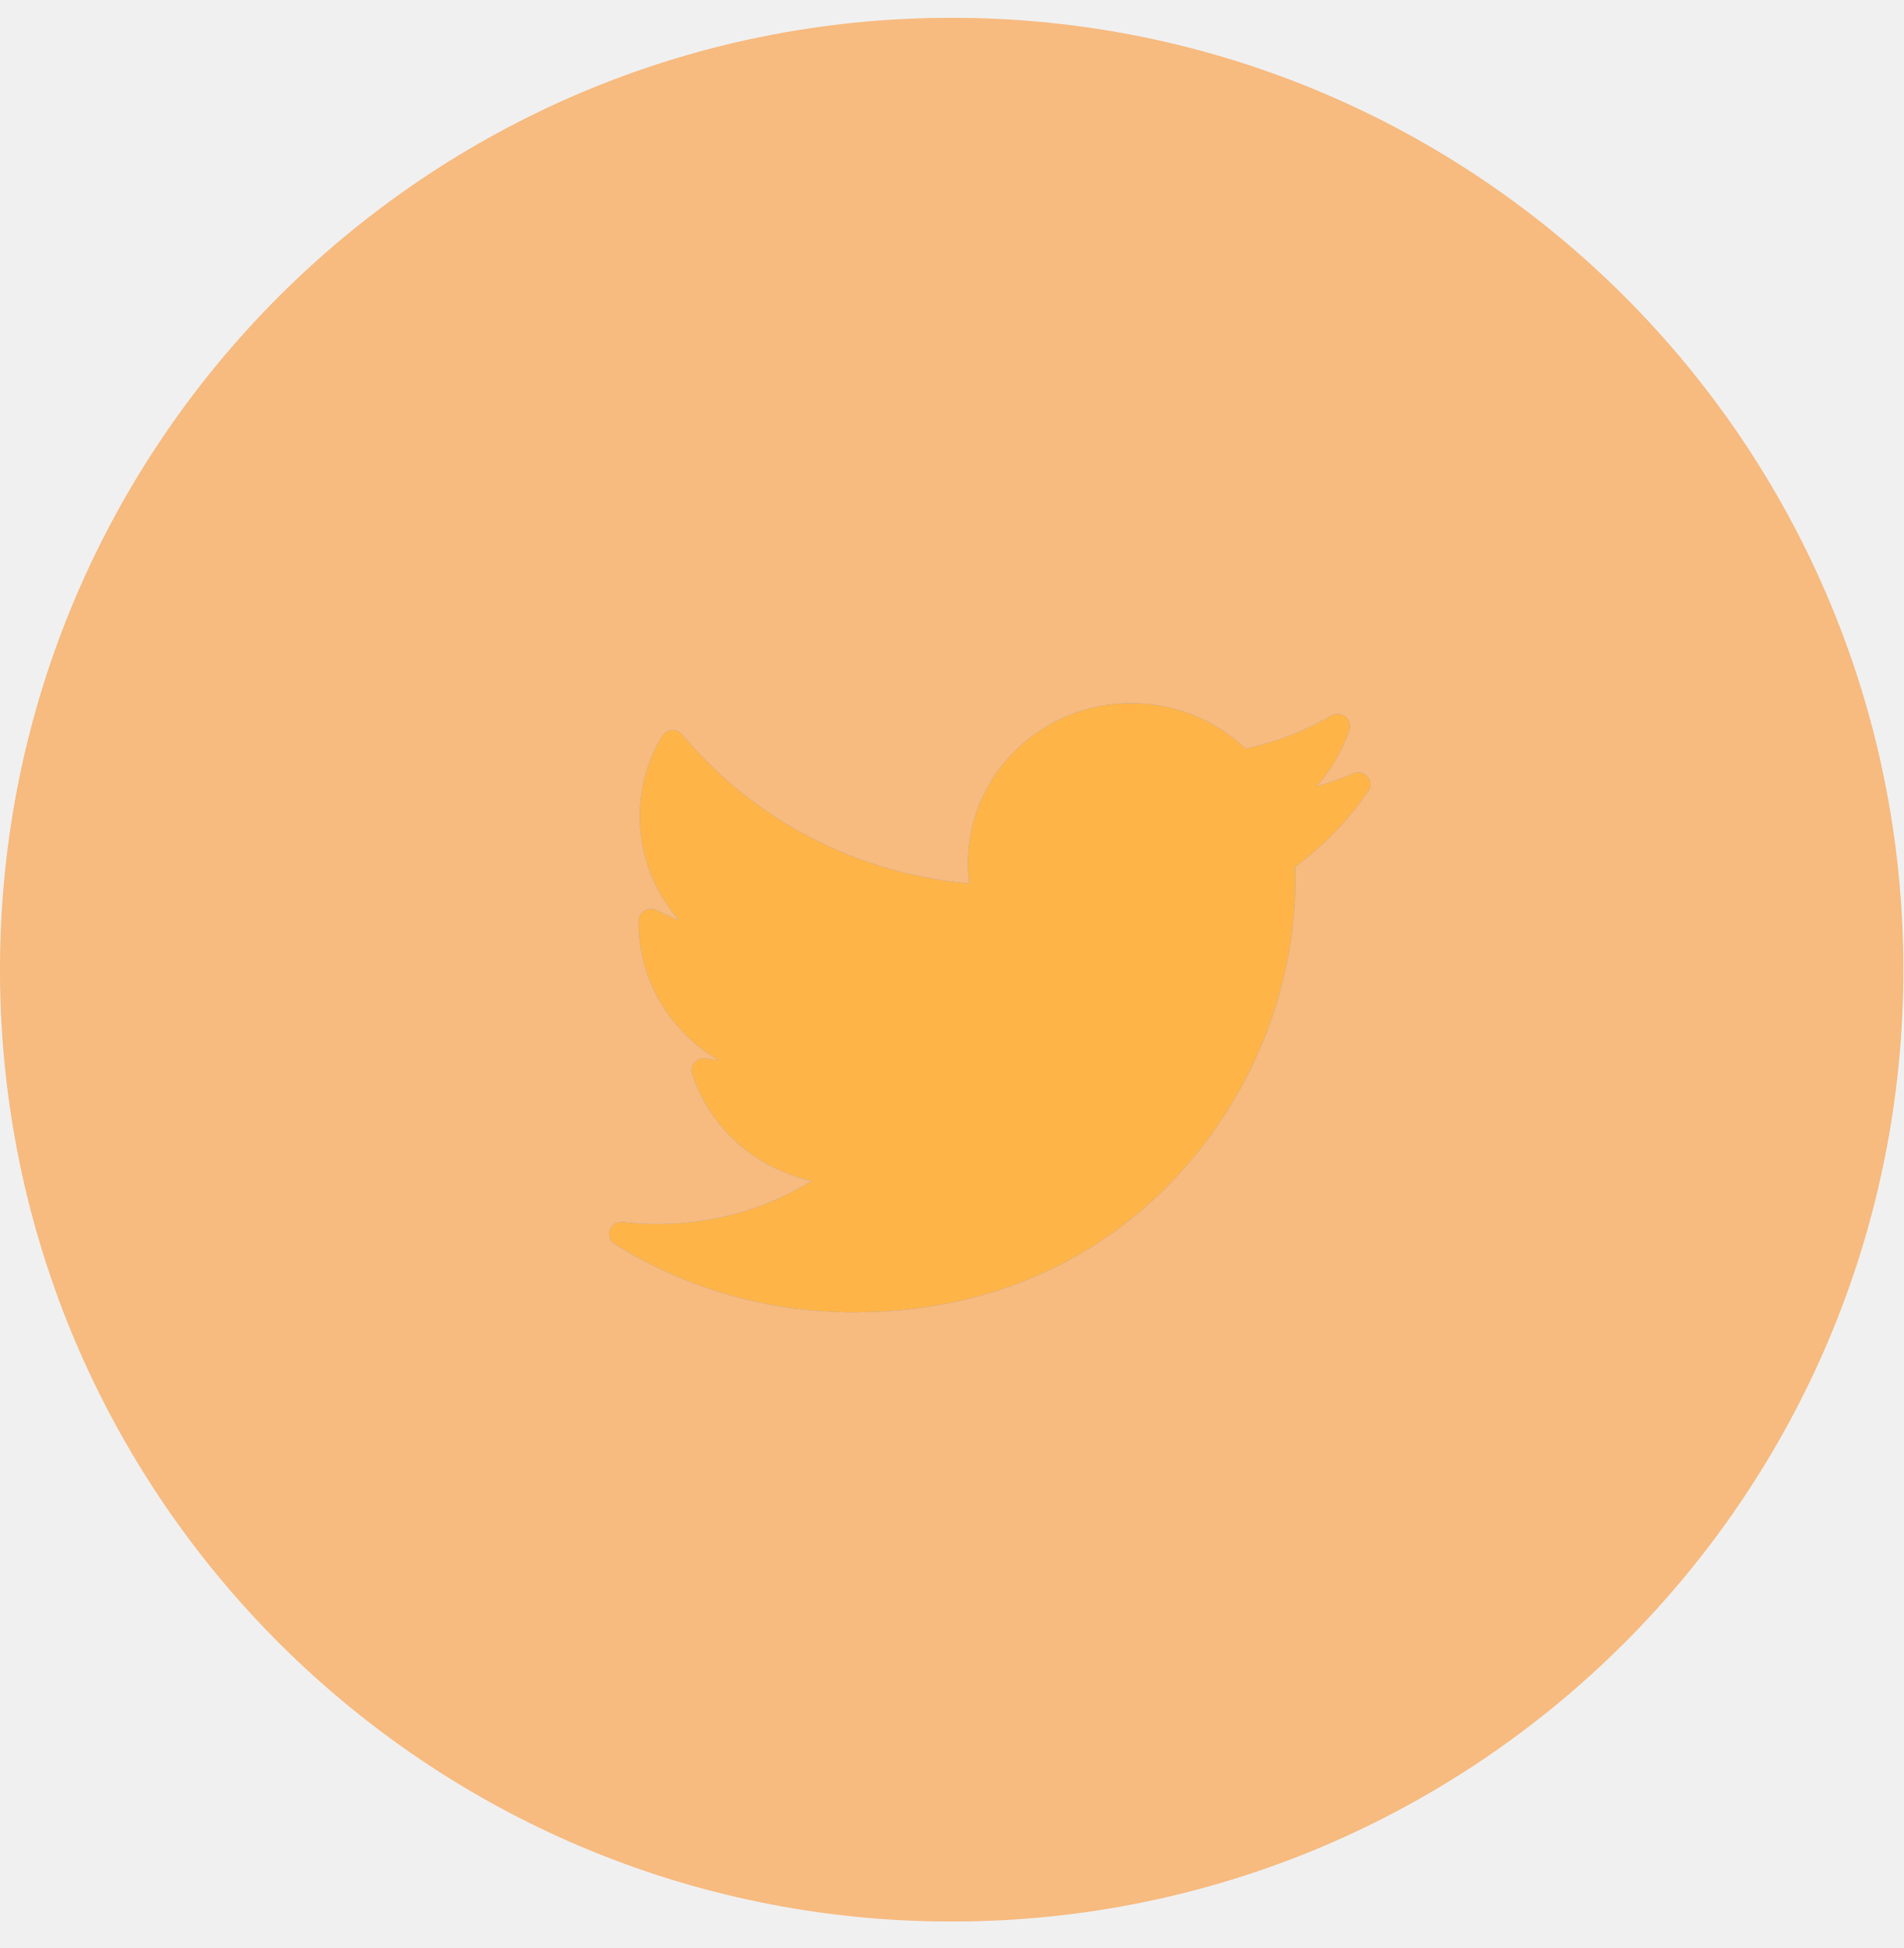
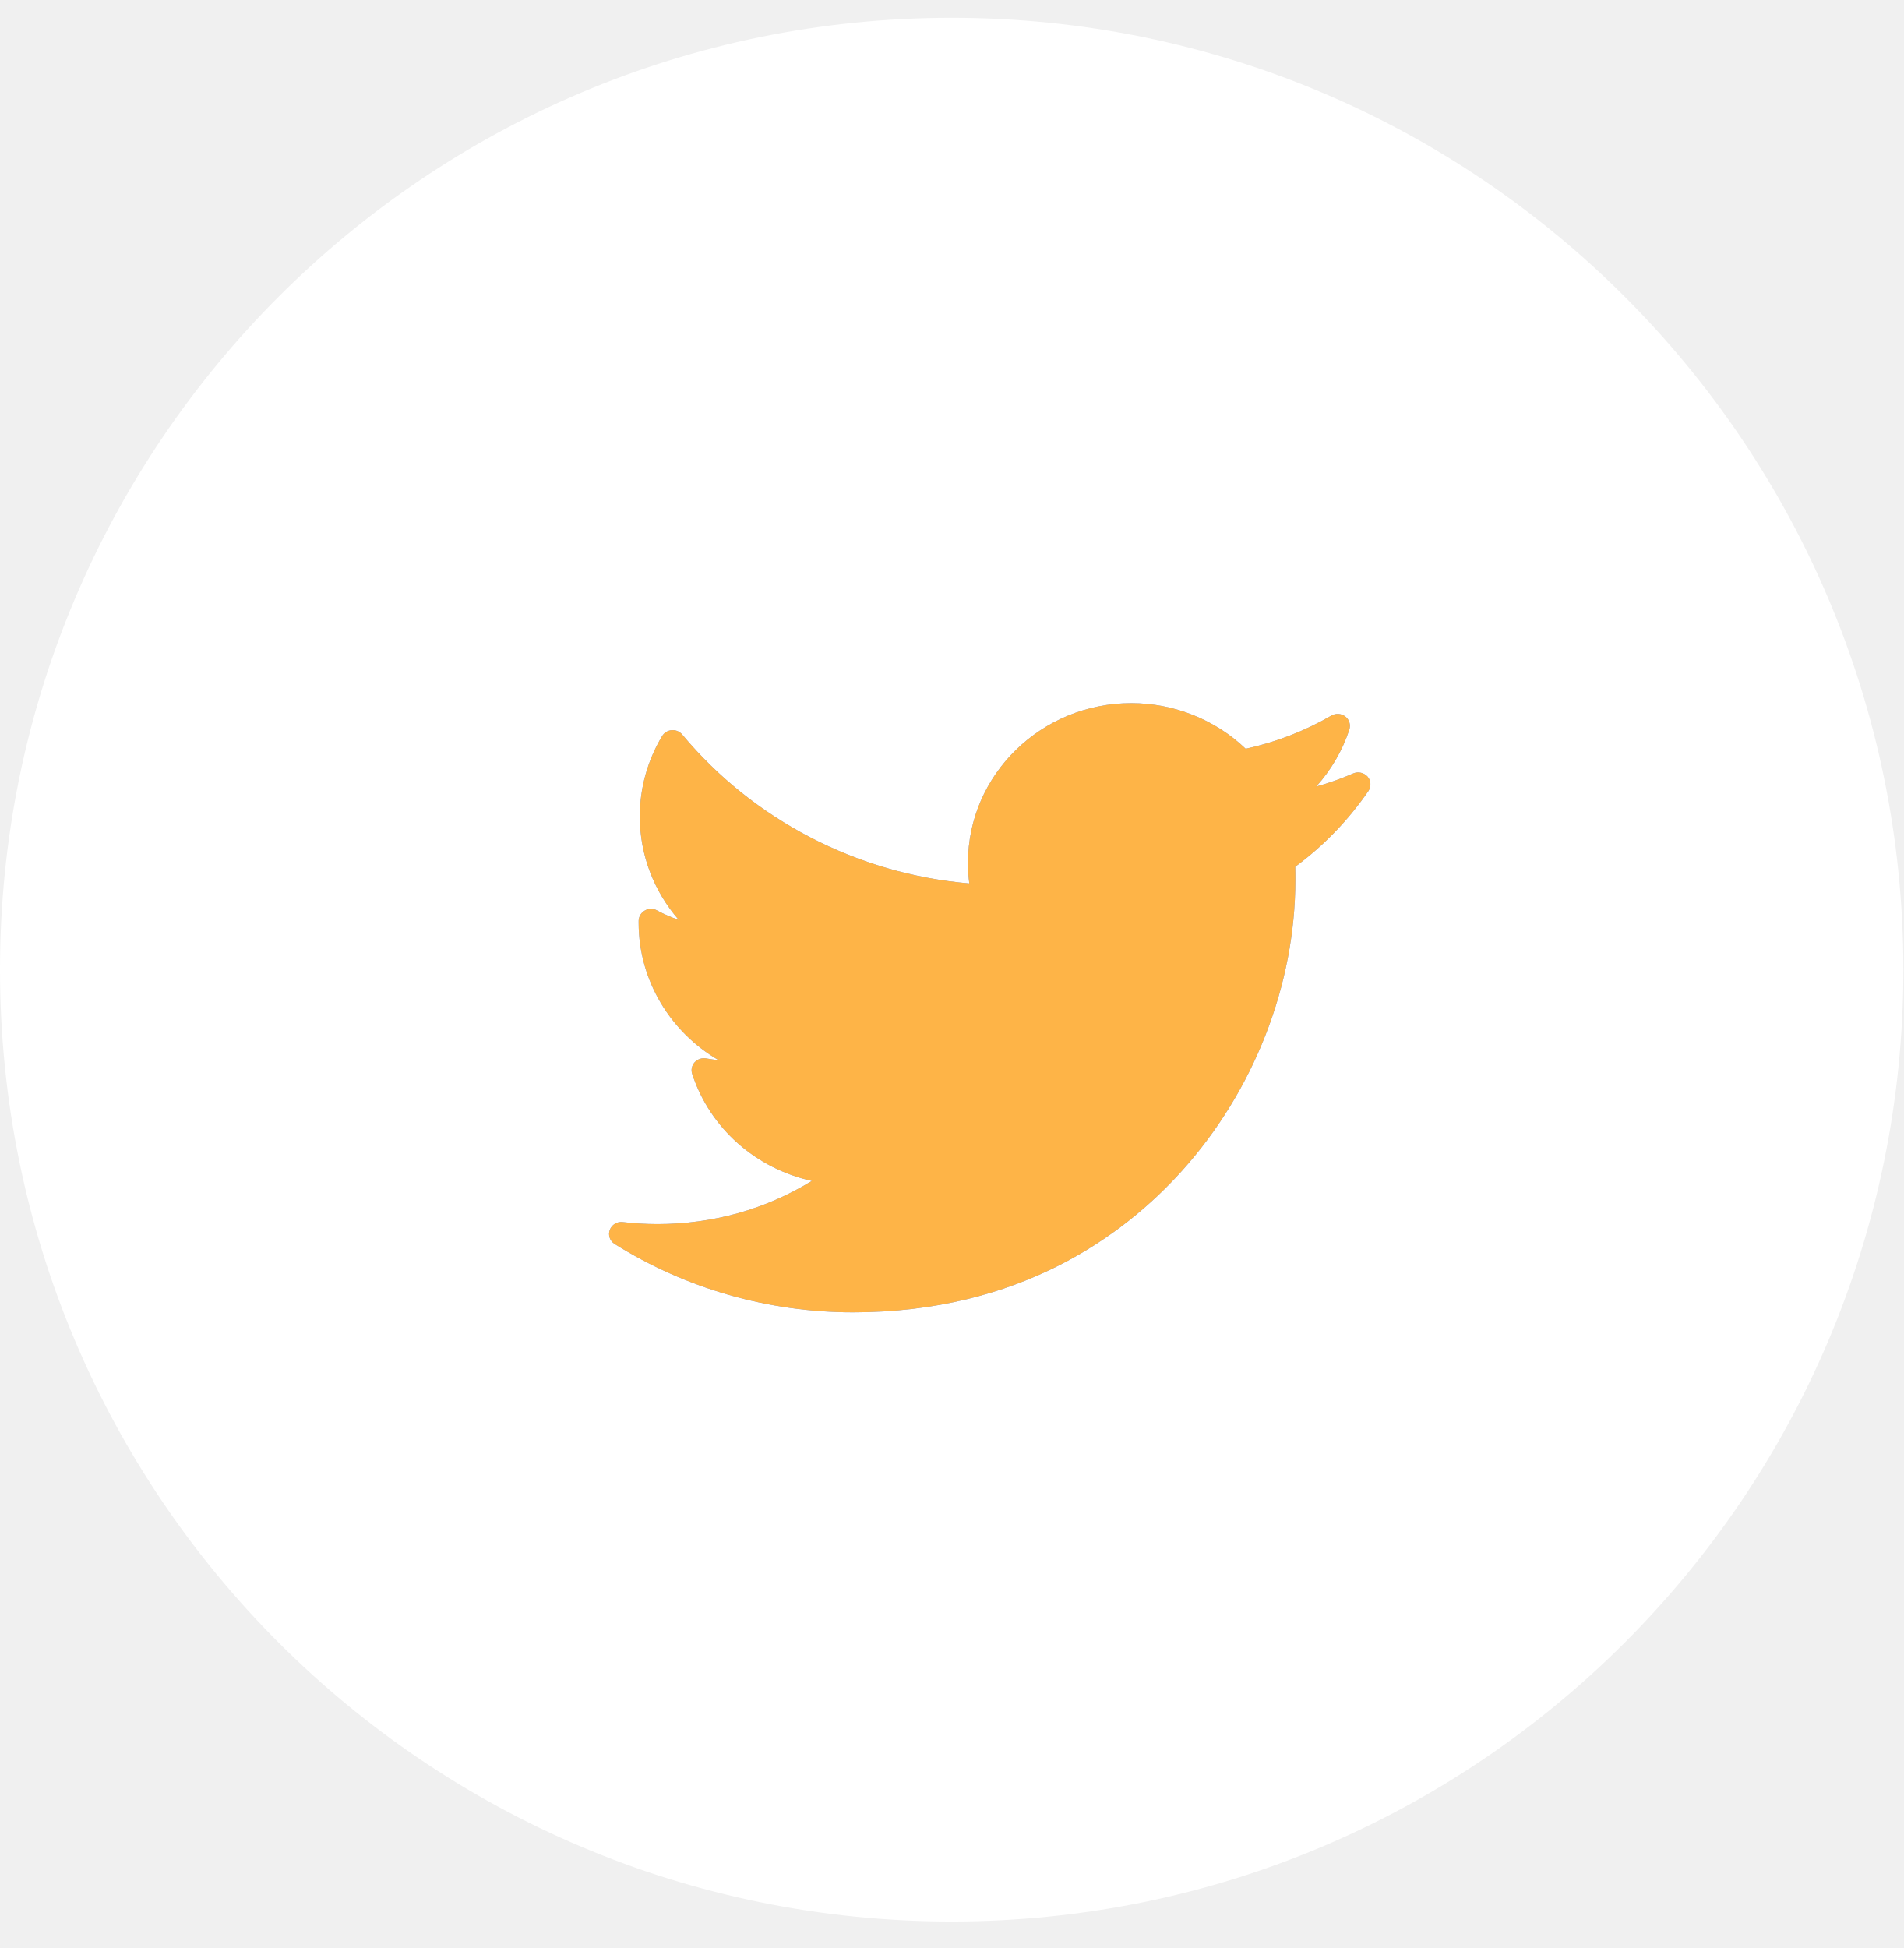
<svg xmlns="http://www.w3.org/2000/svg" width="43" height="44" viewBox="0 0 43 44" fill="none">
-   <circle cx="21.5" cy="21.902" r="21.5" fill="#FE840E" fill-opacity="0.5" />
+   <circle cx="21.5" cy="21.902" r="21.5" fill="white" />
  <path d="M30.568 17.471C30.299 17.589 30.02 17.687 29.735 17.766C30.07 17.395 30.326 16.959 30.484 16.479C30.517 16.371 30.484 16.256 30.393 16.184C30.302 16.115 30.178 16.105 30.077 16.164C29.476 16.512 28.824 16.765 28.142 16.913C27.457 16.256 26.523 15.882 25.559 15.882C23.524 15.882 21.868 17.5 21.868 19.489C21.868 19.647 21.878 19.801 21.898 19.955C19.372 19.739 17.024 18.524 15.412 16.591C15.355 16.522 15.267 16.486 15.177 16.492C15.086 16.499 15.005 16.548 14.958 16.627C14.629 17.175 14.454 17.802 14.454 18.442C14.454 19.312 14.774 20.136 15.335 20.779C15.163 20.72 14.999 20.648 14.841 20.563C14.757 20.517 14.653 20.517 14.569 20.566C14.485 20.612 14.431 20.701 14.428 20.796C14.428 20.812 14.428 20.828 14.428 20.845C14.428 22.142 15.143 23.31 16.235 23.947C16.141 23.937 16.047 23.924 15.953 23.907C15.855 23.891 15.758 23.924 15.694 23.993C15.63 24.065 15.607 24.163 15.637 24.255C16.04 25.489 17.081 26.395 18.341 26.674C17.296 27.315 16.104 27.649 14.851 27.649C14.589 27.649 14.327 27.633 14.068 27.603C13.941 27.587 13.82 27.663 13.776 27.781C13.732 27.899 13.779 28.033 13.887 28.099C15.496 29.107 17.36 29.642 19.271 29.642C23.03 29.642 25.381 27.909 26.691 26.458C28.327 24.646 29.264 22.247 29.264 19.877C29.264 19.778 29.264 19.676 29.261 19.578C29.906 19.102 30.46 18.527 30.914 17.868C30.981 17.766 30.974 17.635 30.897 17.543C30.813 17.451 30.682 17.421 30.568 17.471Z" fill="#73A1FB" />
  <path d="M30.568 17.471C30.299 17.589 30.02 17.687 29.735 17.766C30.07 17.395 30.326 16.959 30.484 16.479C30.517 16.371 30.484 16.256 30.393 16.184C30.302 16.115 30.178 16.105 30.077 16.164C29.476 16.512 28.824 16.765 28.142 16.913C27.457 16.256 26.523 15.882 25.559 15.882C23.524 15.882 21.868 17.5 21.868 19.489C21.868 19.647 21.878 19.801 21.898 19.955C19.372 19.739 17.024 18.524 15.412 16.591C15.355 16.522 15.267 16.486 15.177 16.492C15.086 16.499 15.005 16.548 14.958 16.627C14.629 17.175 14.454 17.802 14.454 18.442C14.454 19.312 14.774 20.136 15.335 20.779C15.163 20.72 14.999 20.648 14.841 20.563C14.757 20.517 14.653 20.517 14.569 20.566C14.485 20.612 14.431 20.701 14.428 20.796C14.428 20.812 14.428 20.828 14.428 20.845C14.428 22.142 15.143 23.31 16.235 23.947C16.141 23.937 16.047 23.924 15.953 23.907C15.855 23.891 15.758 23.924 15.694 23.993C15.63 24.065 15.607 24.163 15.637 24.255C16.04 25.489 17.081 26.395 18.341 26.674C17.296 27.315 16.104 27.649 14.851 27.649C14.589 27.649 14.327 27.633 14.068 27.603C13.941 27.587 13.82 27.663 13.776 27.781C13.732 27.899 13.779 28.033 13.887 28.099C15.496 29.107 17.36 29.642 19.271 29.642C23.03 29.642 25.381 27.909 26.691 26.458C28.327 24.646 29.264 22.247 29.264 19.877C29.264 19.778 29.264 19.676 29.261 19.578C29.906 19.102 30.46 18.527 30.914 17.868C30.981 17.766 30.974 17.635 30.897 17.543C30.813 17.451 30.682 17.421 30.568 17.471Z" fill="#FEB447" />
</svg>
